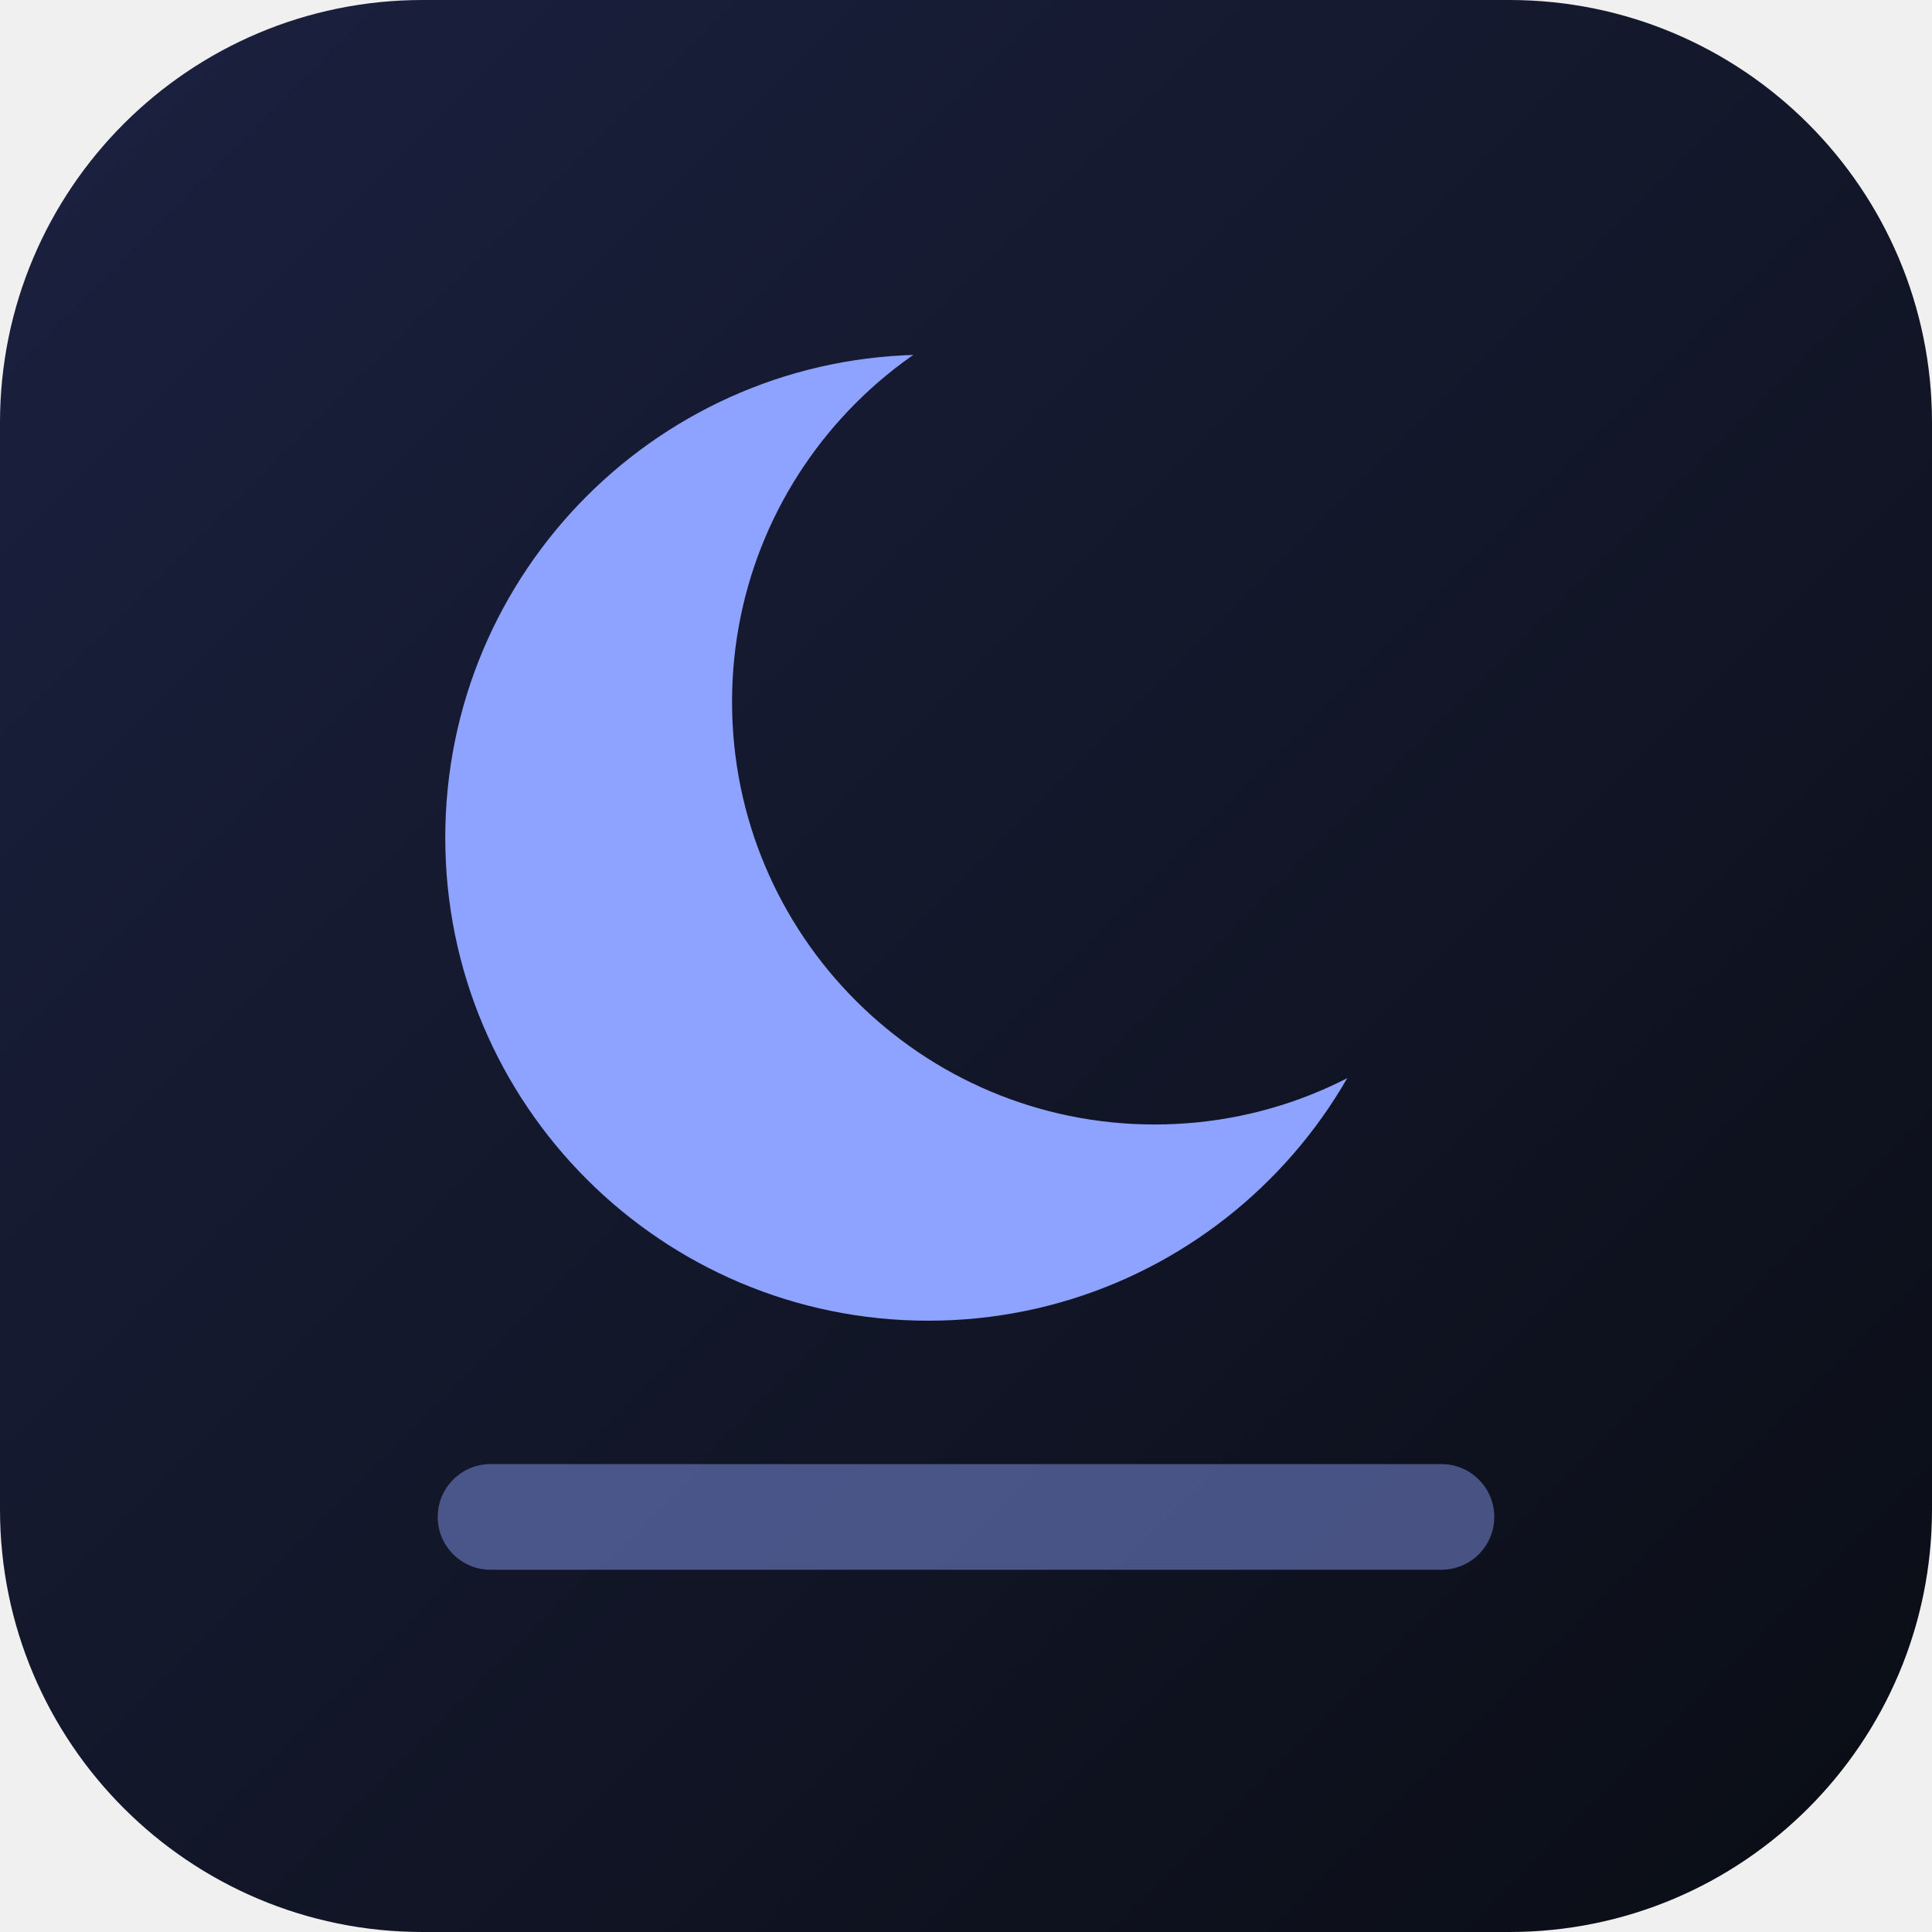
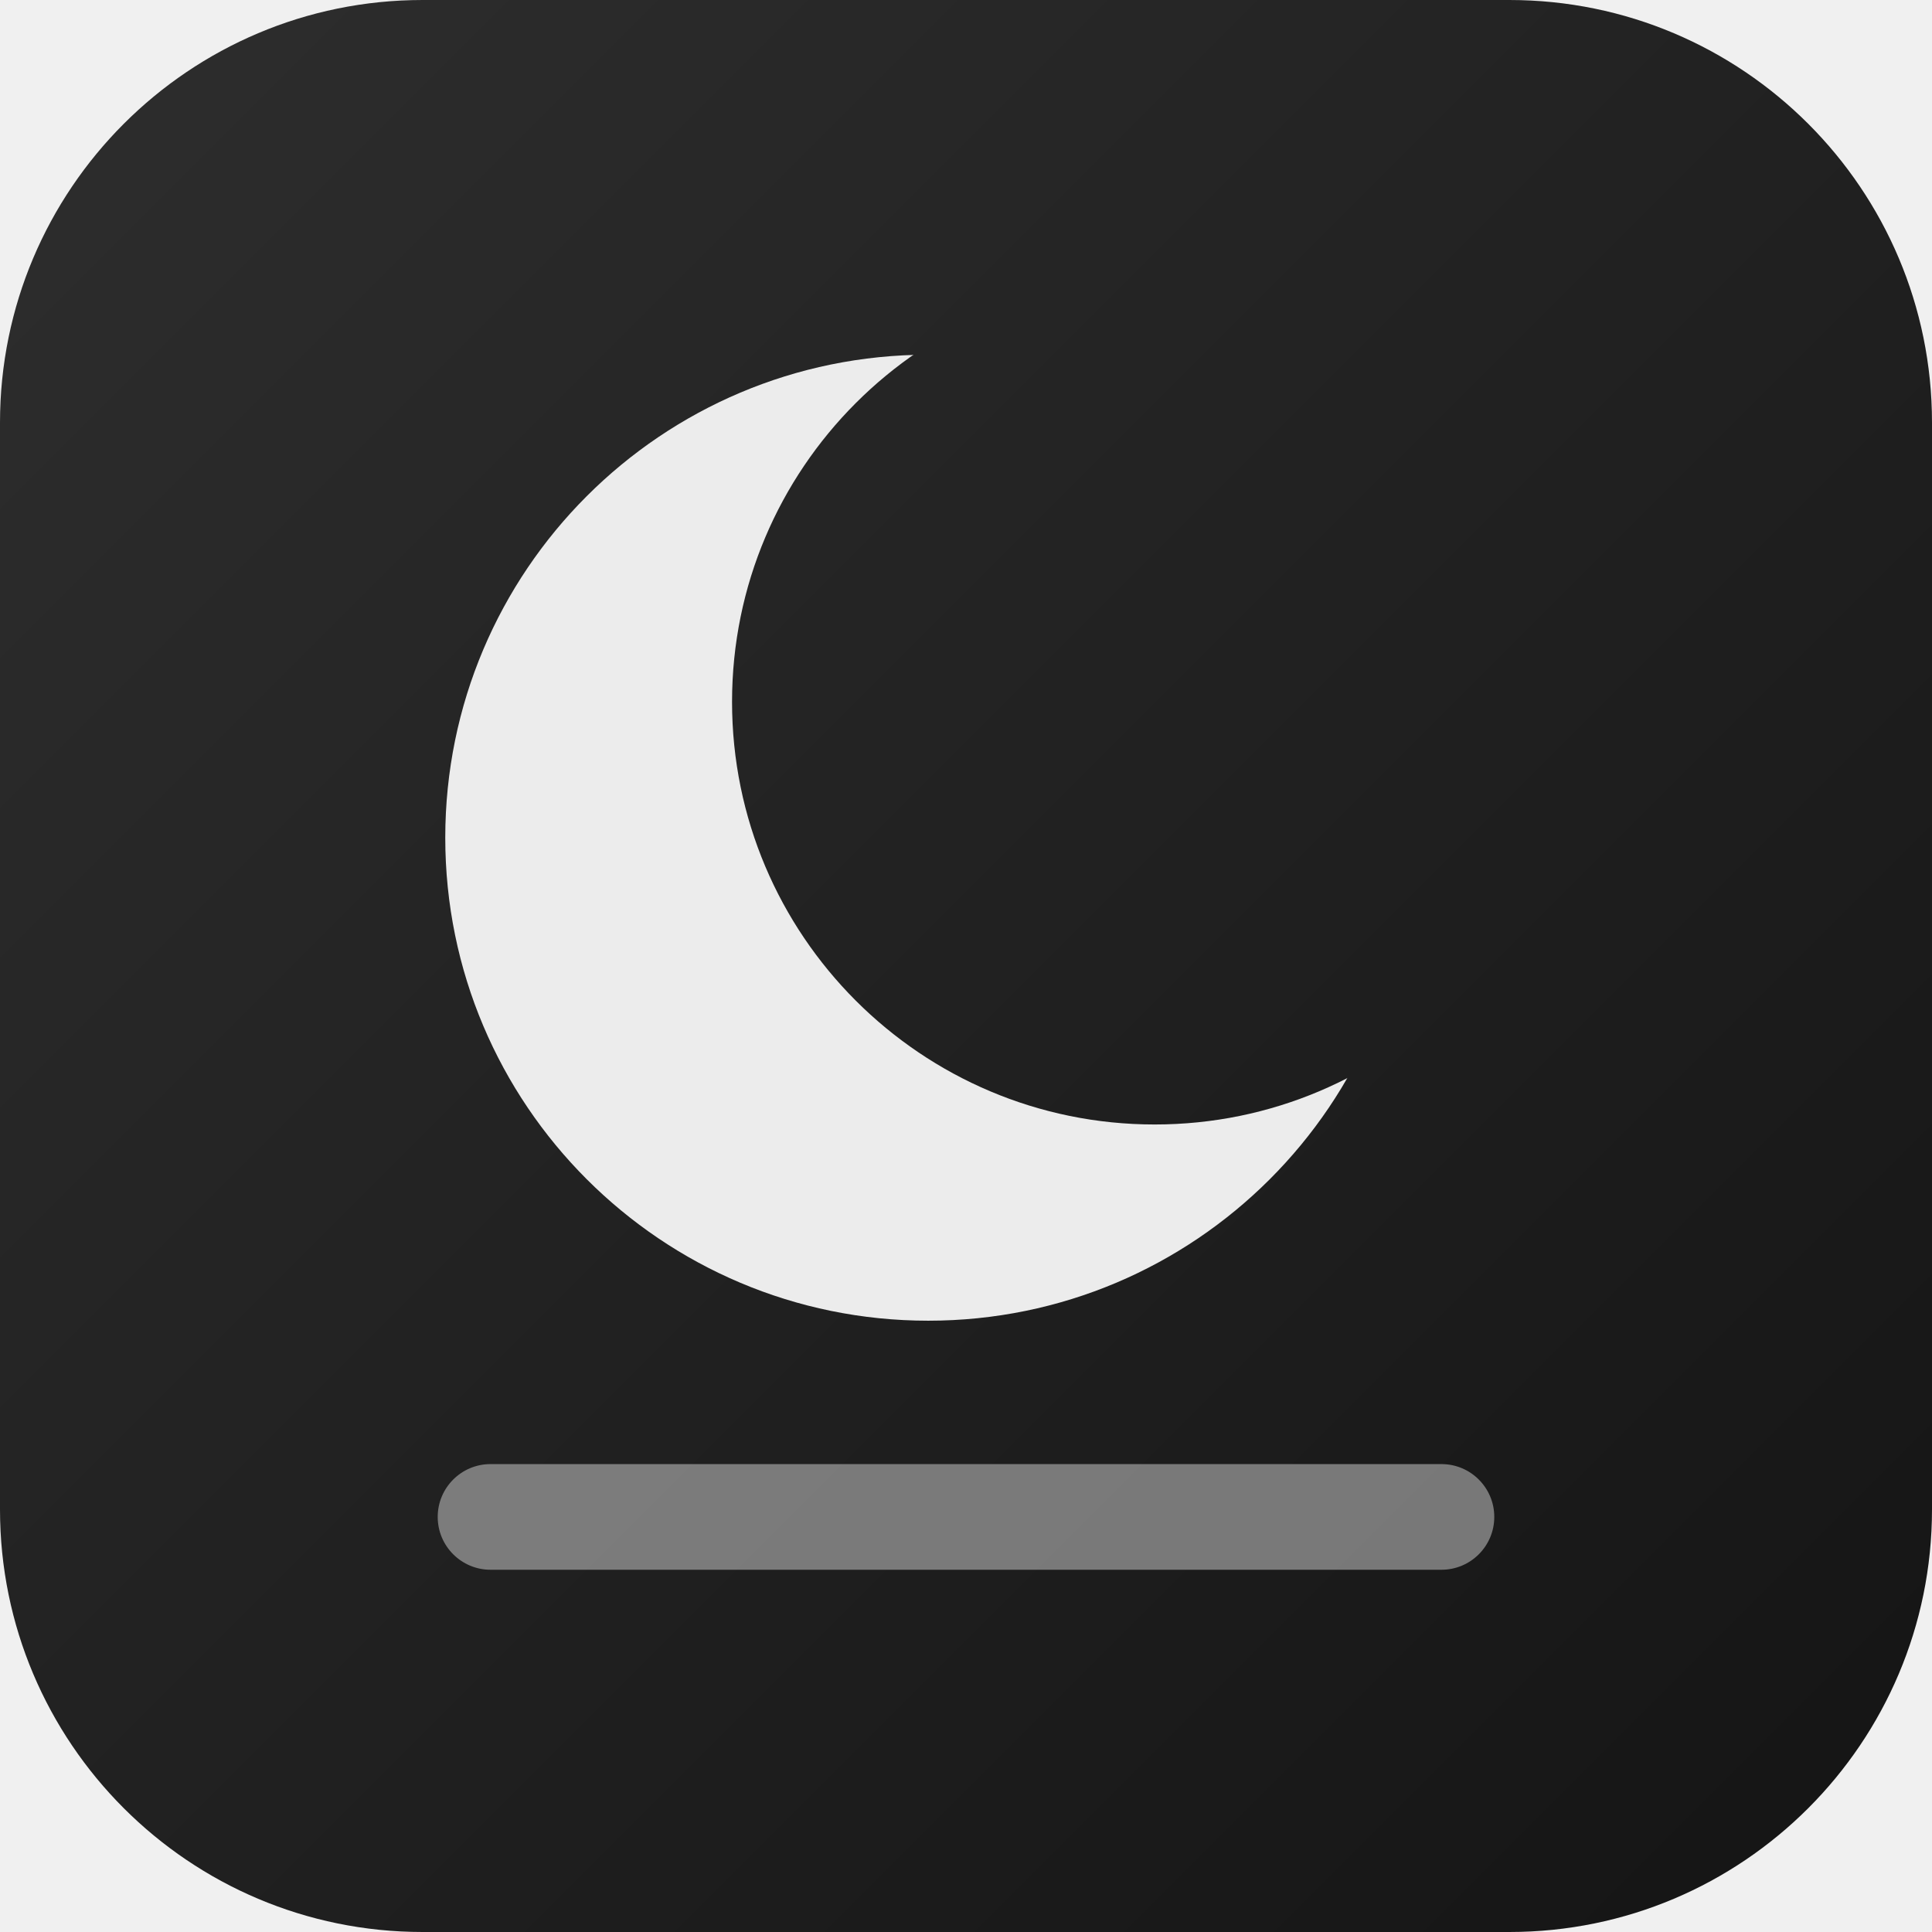
<svg xmlns="http://www.w3.org/2000/svg" viewBox="0 0 512 512">
  <defs>
    <linearGradient id="night" x1="0" y1="0" x2="1" y2="1">
-       <stop offset="0" stop-color="#1b2140" />
-       <stop offset="1" stop-color="#0a0d14" />
+       <stop offset="0" stop-color="#2e2e2e" />
+       <stop offset="1" stop-color="#141414" />
    </linearGradient>
    <mask id="crescent">
      <rect width="512" height="512" fill="#fff" />
      <circle cx="306" cy="186" r="112" fill="#000" />
    </mask>
  </defs>
  <rect width="512" height="512" rx="112" fill="url(#night)" />
-   <circle cx="246" cy="222" r="128" fill="#8ea2ff" mask="url(#crescent)" />
-   <rect x="116" y="388" width="280" height="28" rx="14" fill="#8ea2ff" opacity="0.45" />
+   <circle cx="246" cy="222" r="128" fill="#ececec" mask="url(#crescent)" />
+   <rect x="116" y="388" width="280" height="28" rx="14" fill="#ececec" opacity="0.45" />
</svg>
